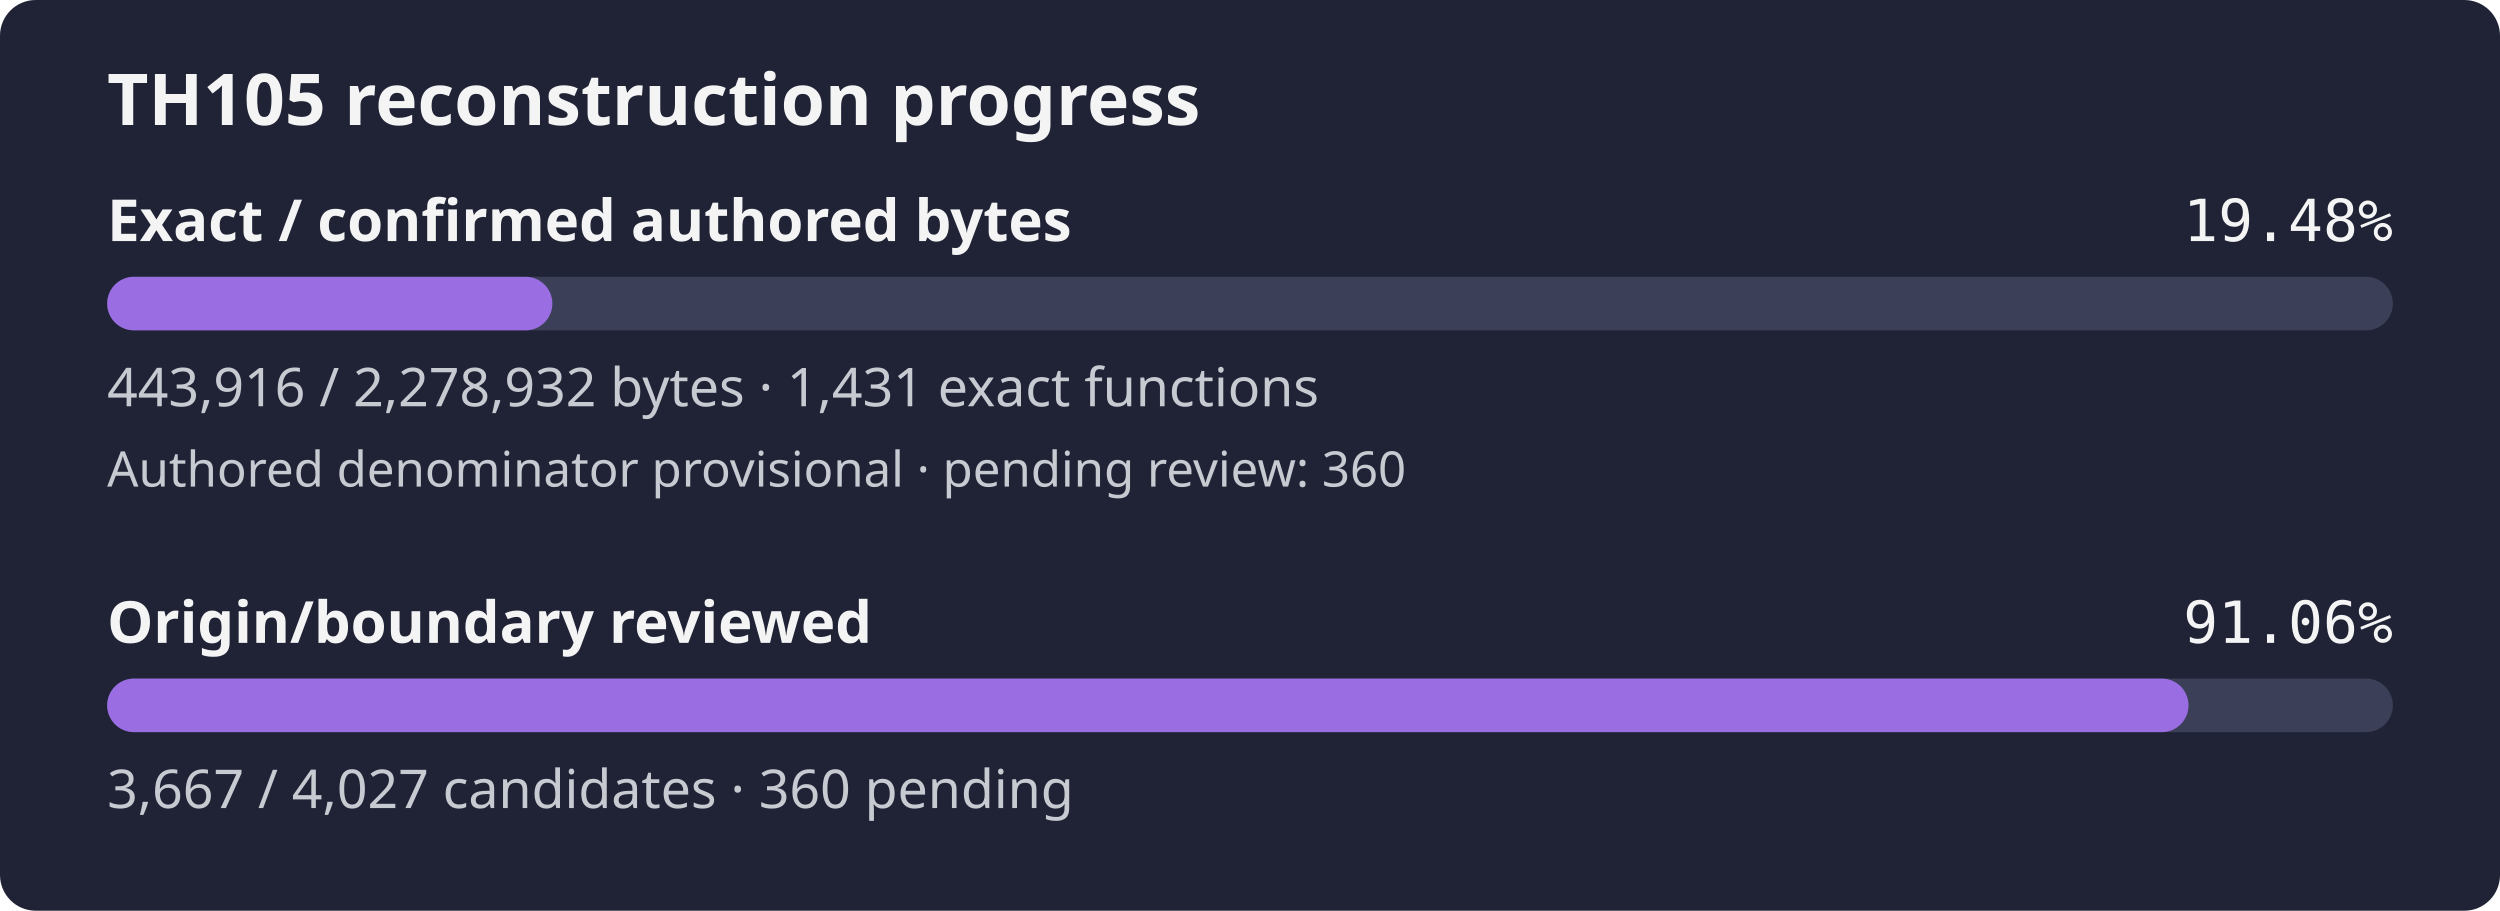
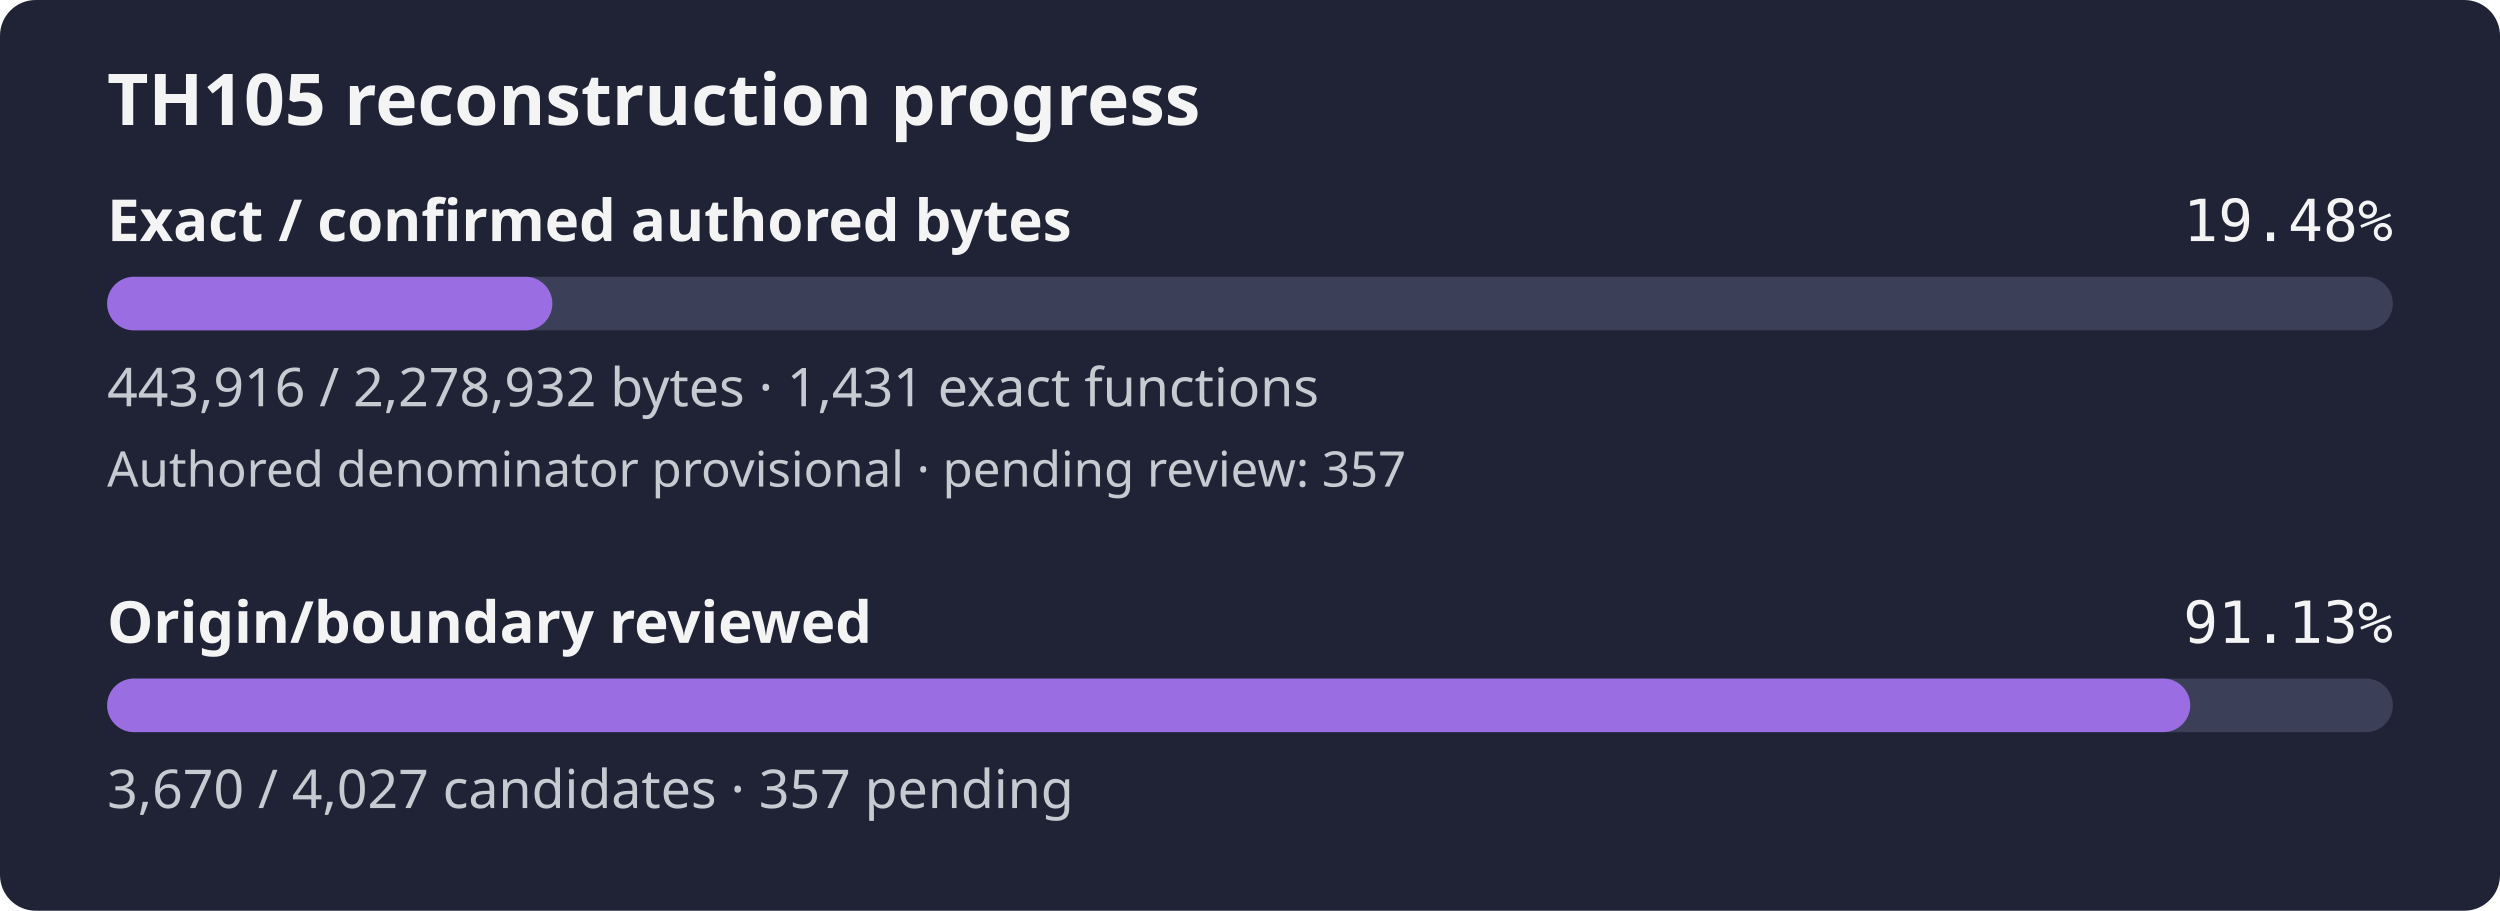
- <svg xmlns="http://www.w3.org/2000/svg" width="560" height="204" viewBox="0 0 560 204" role="img" aria-label="TH105 reconstruction progress: 19.48% of confirmed authored bytes exact; authored denominator provisional, origin review 91.06%">
+ <svg xmlns="http://www.w3.org/2000/svg" width="560" height="204" viewBox="0 0 560 204" role="img" aria-label="TH105 reconstruction progress: 19.48% of confirmed authored bytes exact; authored denominator provisional, origin review 91.13%">
  <rect width="560" height="204" rx="8" fill="#1f2335" />
  <text x="24" y="28" fill="#f4f4f5" font-family="sans-serif" font-size="16" font-weight="600">TH105 reconstruction progress</text>
  <text x="24" y="54" fill="#f4f4f5" font-family="sans-serif" font-size="13" font-weight="600">Exact / confirmed authored bytes</text>
  <text x="536" y="54" fill="#f4f4f5" text-anchor="end" font-family="monospace" font-size="13">19.48%</text>
  <rect id="exact-track" x="24" y="62" width="512" height="12" rx="6" fill="#3b4058" />
  <rect id="exact-fill" x="24" y="62" width="99.73" height="12" rx="6" fill="#9b6de3" />
  <text x="24" y="91" fill="#c8cad2" font-family="sans-serif" font-size="12">443,916 / 2,278,932 bytes · 1,431 exact functions</text>
-   <text x="24" y="109" fill="#c8cad2" font-family="sans-serif" font-size="11">Authored denominator provisional · pending review: 360</text>
+   <text x="24" y="109" fill="#c8cad2" font-family="sans-serif" font-size="11">Authored denominator provisional · pending review: 357</text>
  <text x="24" y="144" fill="#f4f4f5" font-family="sans-serif" font-size="13" font-weight="600">Origin/boundary reviewed</text>
-   <text x="536" y="144" fill="#f4f4f5" text-anchor="end" font-family="monospace" font-size="13">91.06%</text>
+   <text x="536" y="144" fill="#f4f4f5" text-anchor="end" font-family="monospace" font-size="13">91.13%</text>
  <rect id="review-track" x="24" y="152" width="512" height="12" rx="6" fill="#3b4058" />
-   <rect id="review-fill" x="24" y="152" width="466.23" height="12" rx="6" fill="#9b6de3" />
-   <text x="24" y="181" fill="#c8cad2" font-family="sans-serif" font-size="12">3,667 / 4,027 candidates · 360 pending</text>
+   <rect id="review-fill" x="24" y="152" width="466.61" height="12" rx="6" fill="#9b6de3" />
+   <text x="24" y="181" fill="#c8cad2" font-family="sans-serif" font-size="12">3,670 / 4,027 candidates · 357 pending</text>
</svg>
